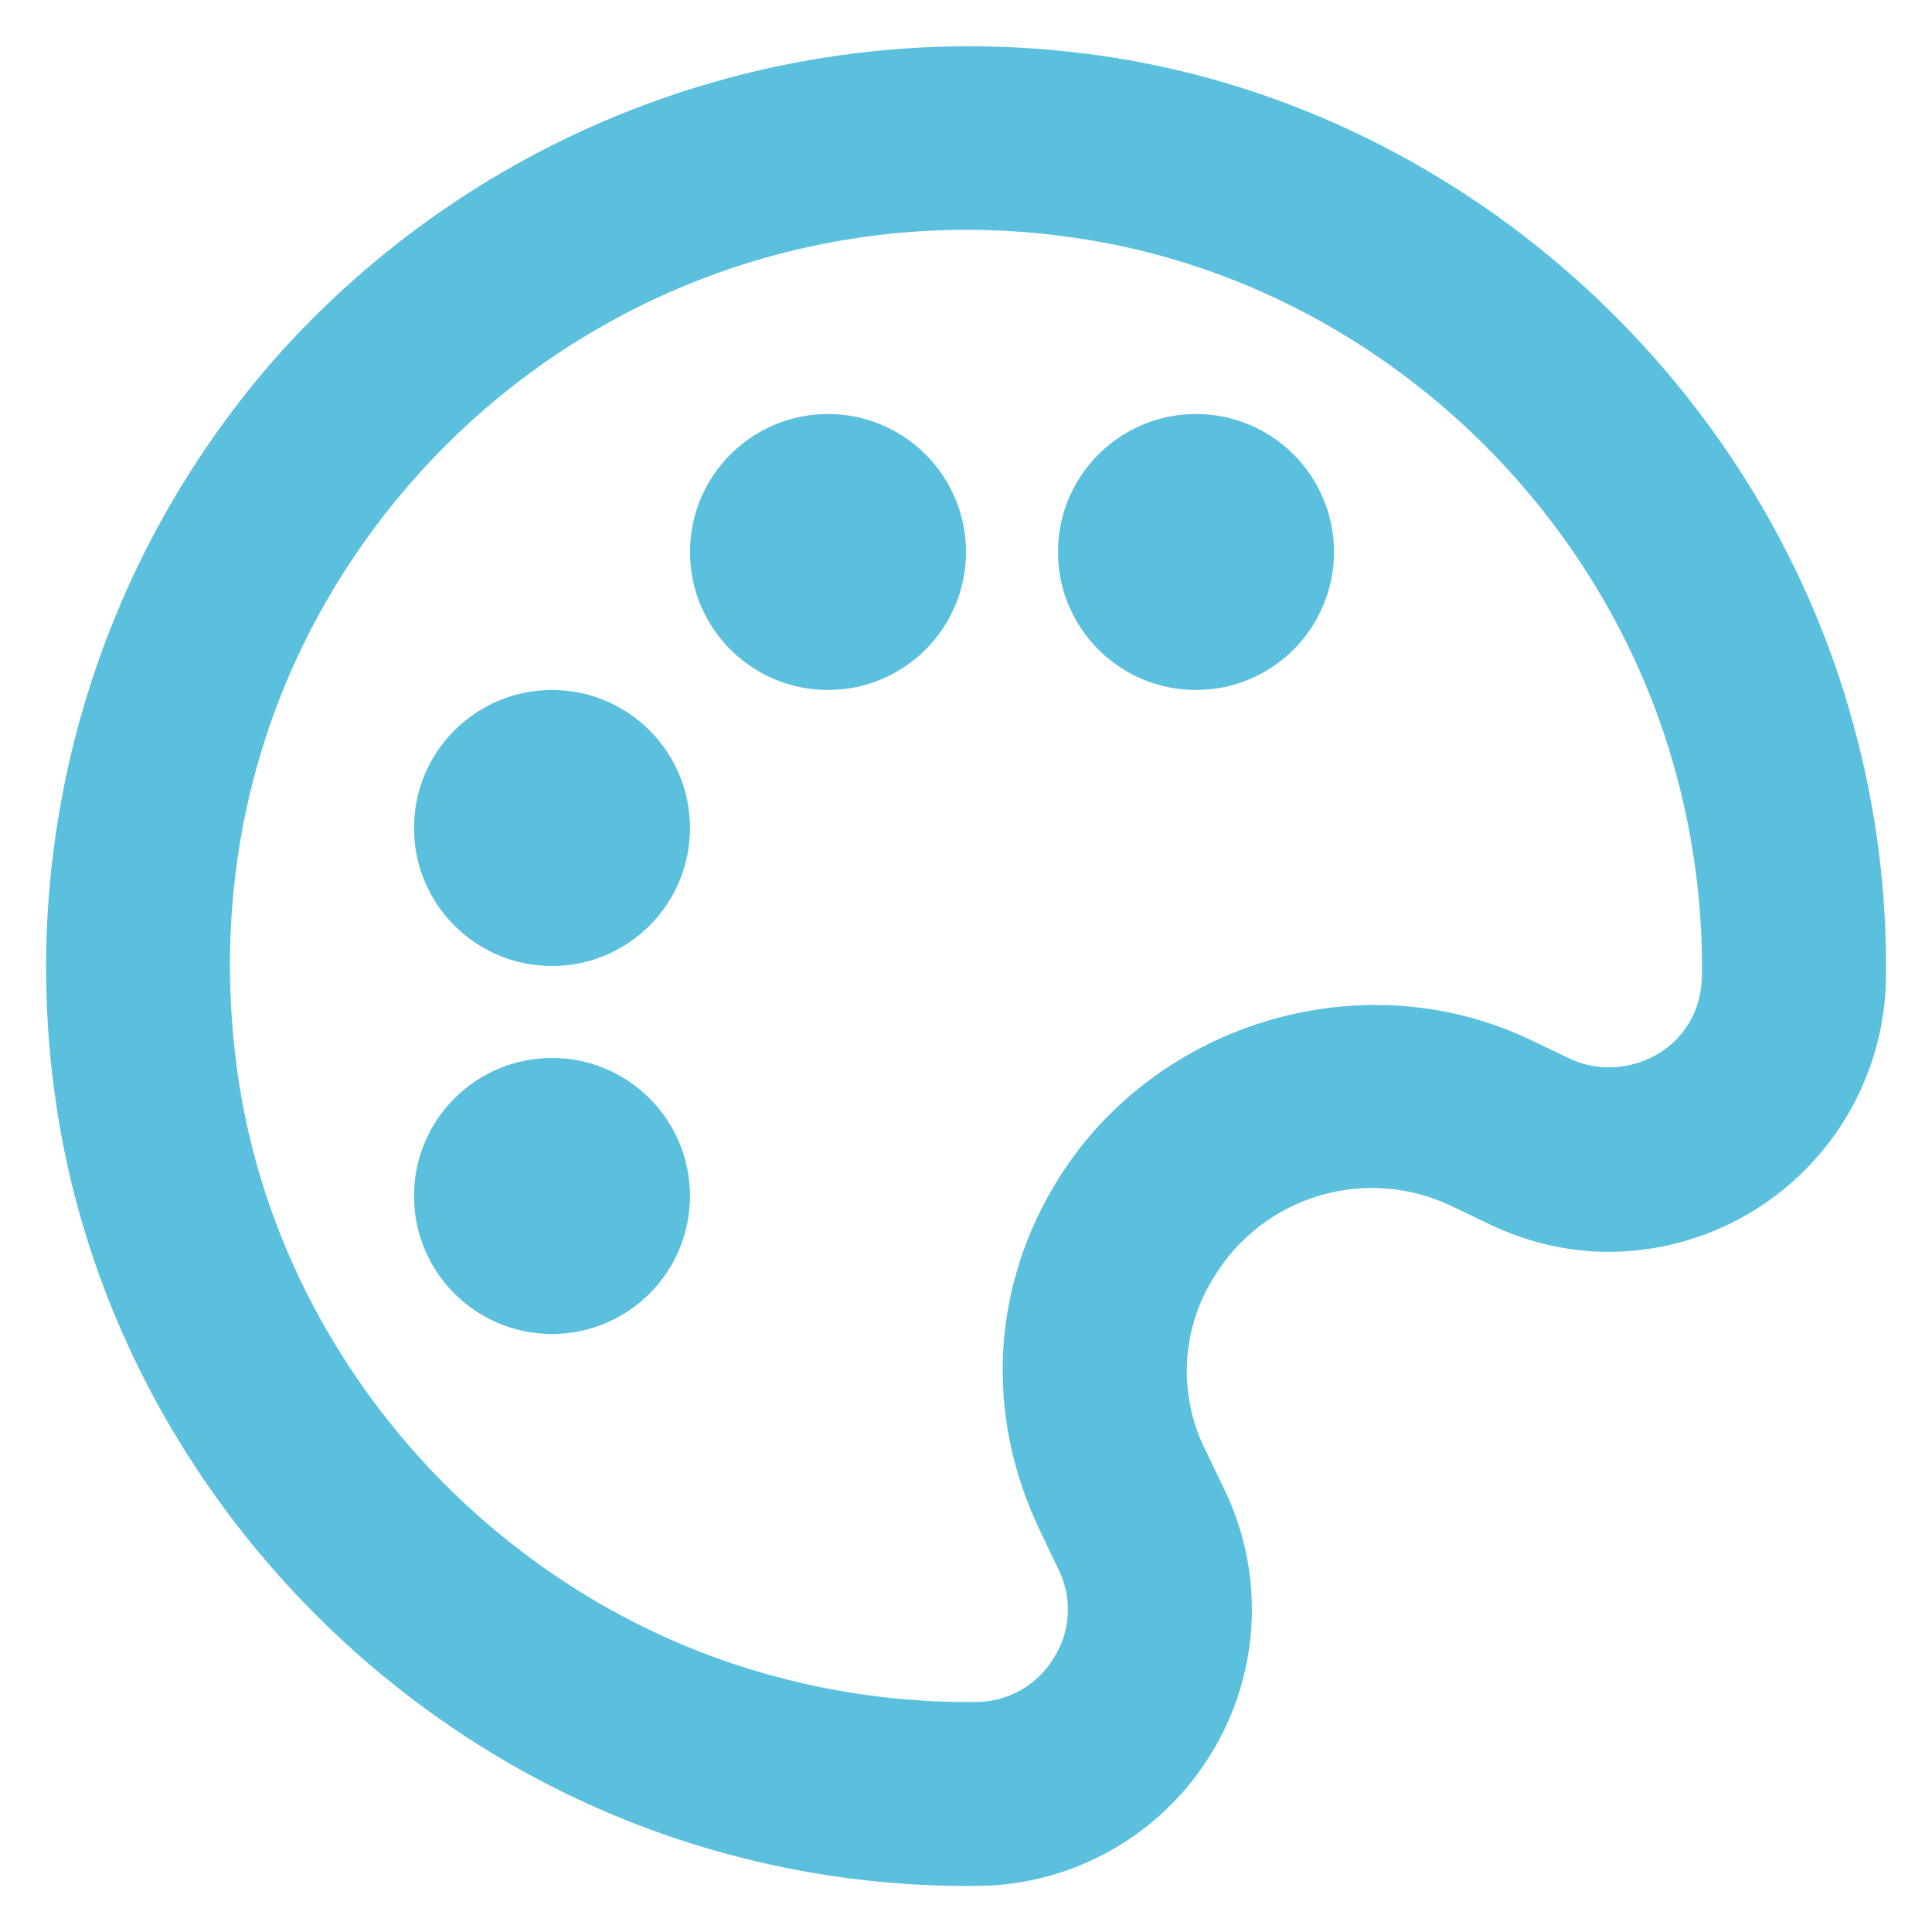
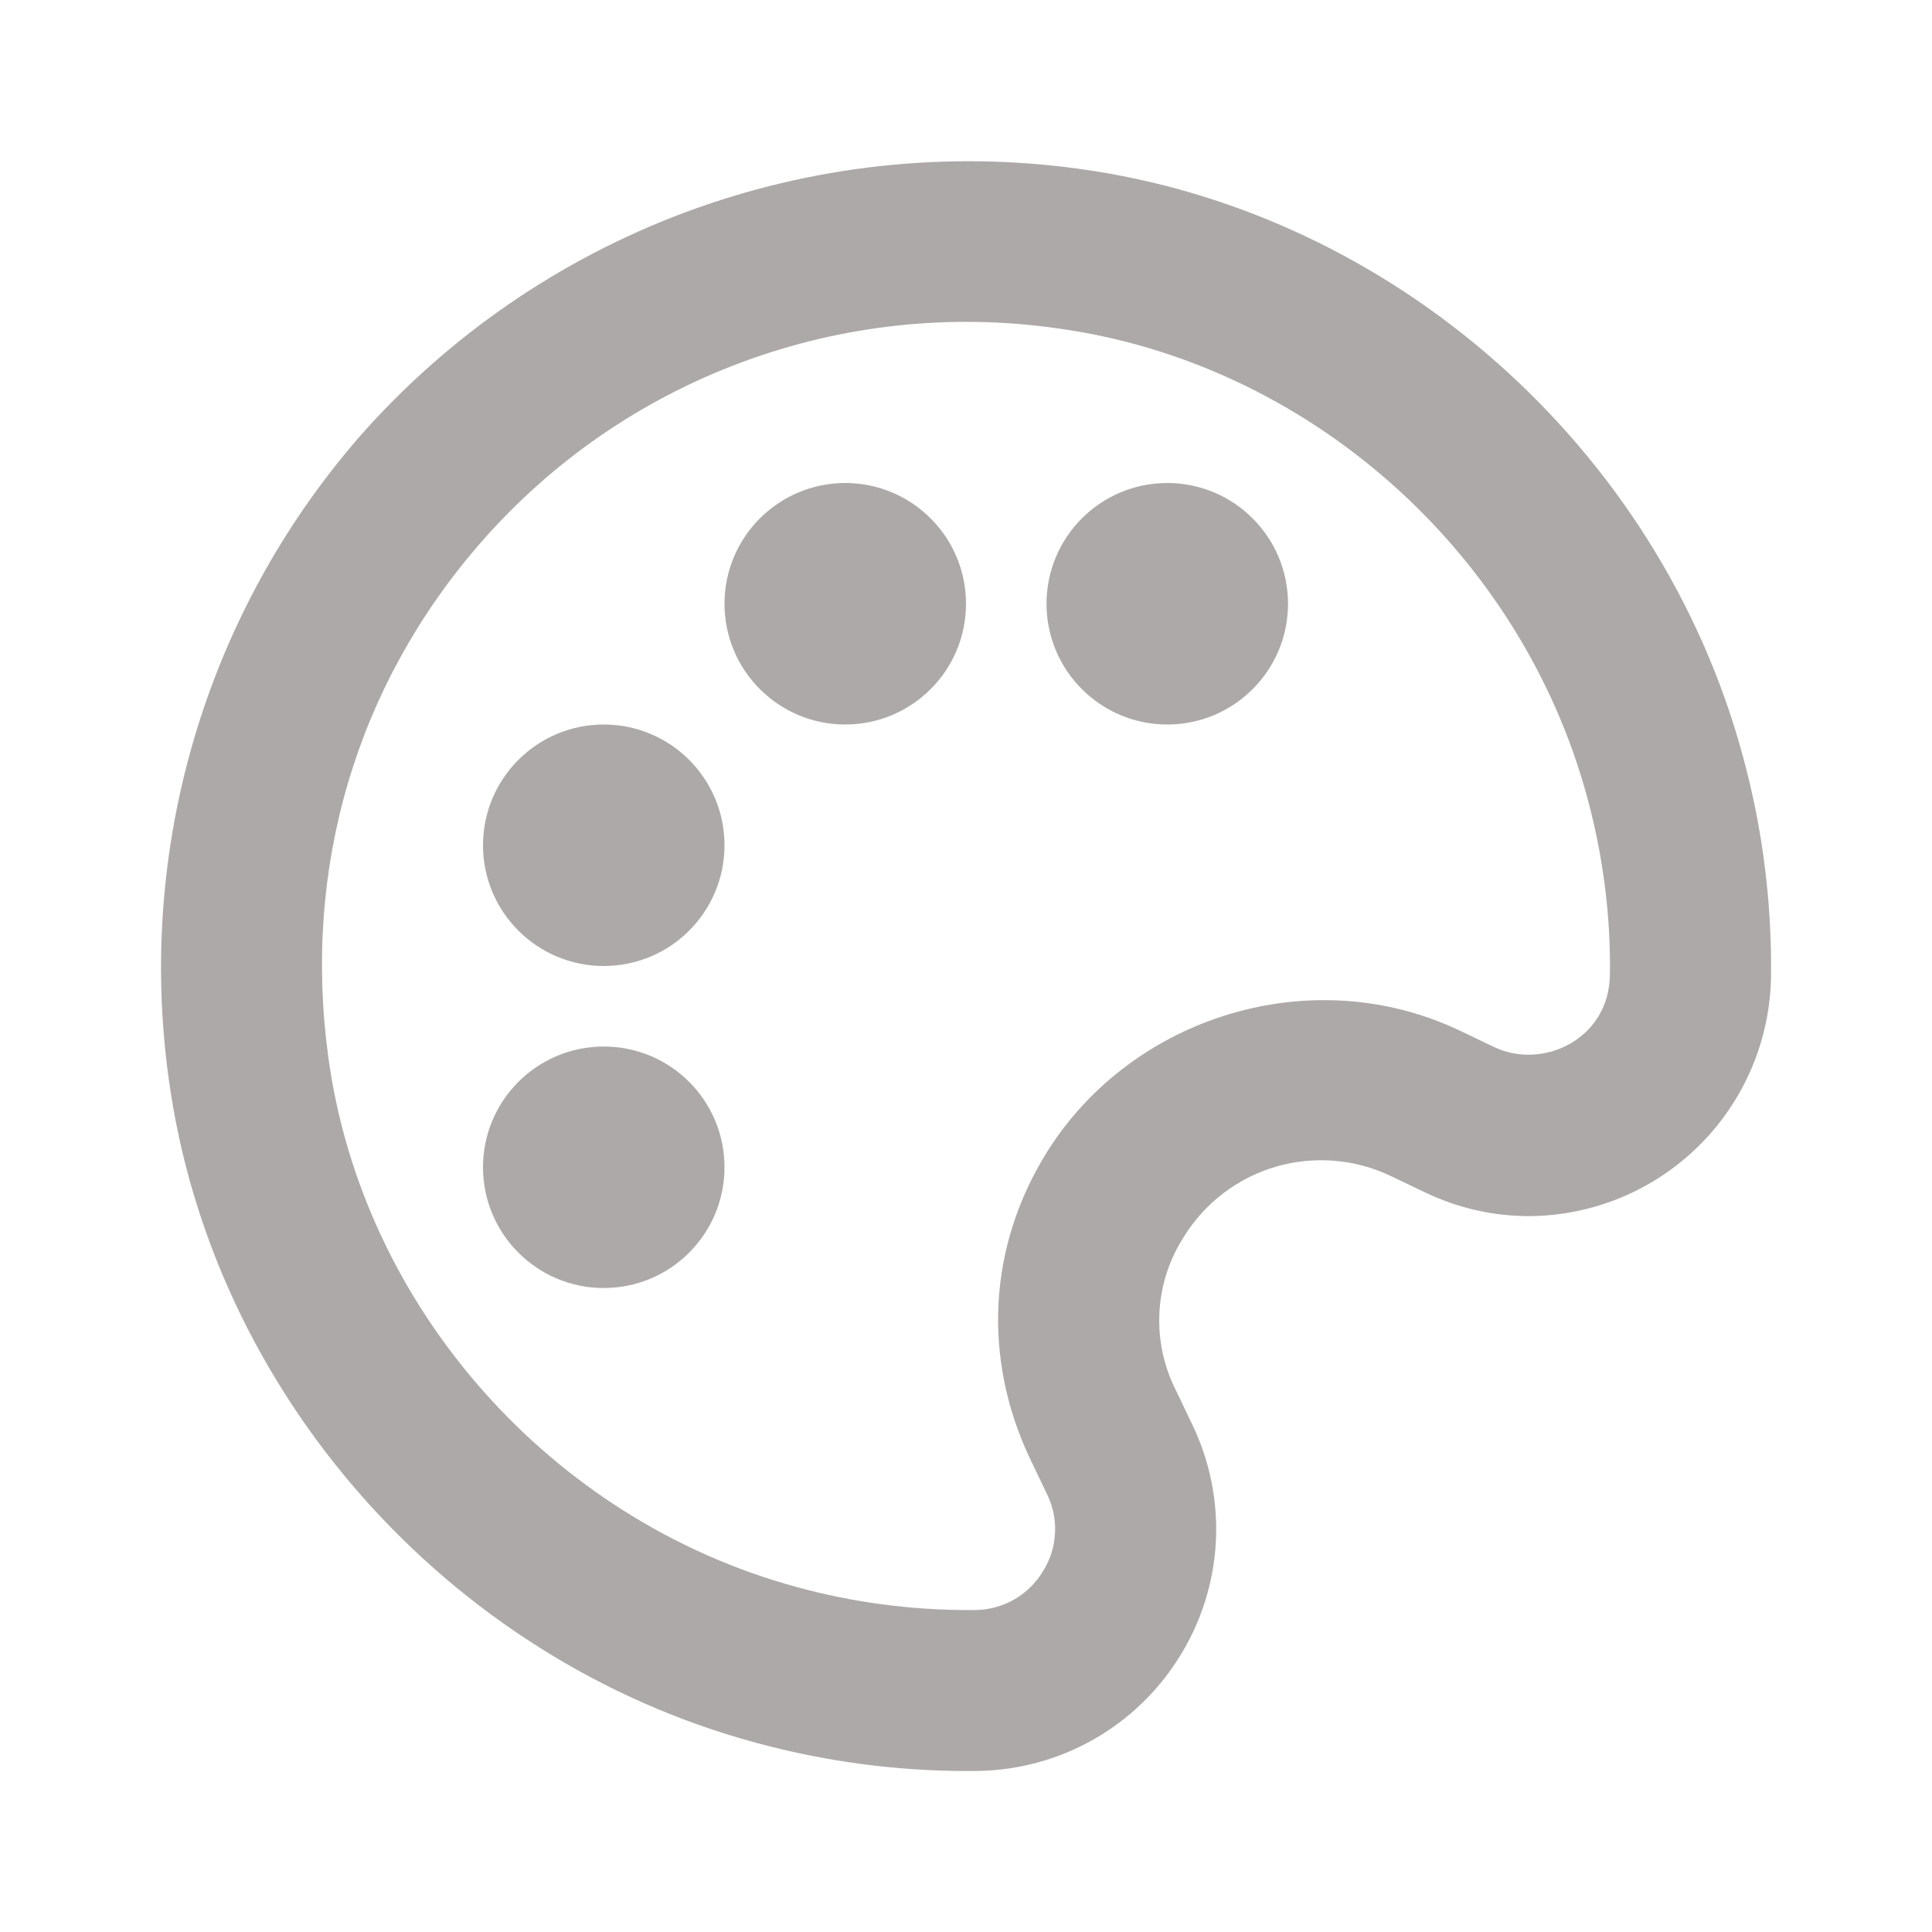
<svg xmlns="http://www.w3.org/2000/svg" width="28" height="28" viewBox="0 0 28 28" fill="none">
-   <path d="M15.867 0.795C13.668 0.494 11.429 0.742 9.35 1.517C7.271 2.292 5.416 3.57 3.951 5.236C2.697 6.68 1.766 8.376 1.222 10.21C0.677 12.043 0.532 13.972 0.795 15.867C1.501 21.059 5.405 25.476 10.508 26.861C11.645 27.173 12.819 27.331 13.999 27.333L14.188 27.332C14.862 27.323 15.523 27.145 16.109 26.812C16.696 26.48 17.189 26.005 17.543 25.431C17.898 24.86 18.102 24.209 18.138 23.538C18.174 22.866 18.039 22.197 17.747 21.592L17.481 21.037C17.277 20.639 17.181 20.193 17.203 19.746C17.225 19.299 17.364 18.865 17.607 18.488C17.953 17.925 18.496 17.511 19.131 17.325C19.765 17.139 20.446 17.195 21.041 17.481L21.591 17.744C22.14 18.008 22.724 18.143 23.325 18.143C24.378 18.137 25.386 17.72 26.135 16.981C26.884 16.242 27.314 15.239 27.333 14.187C27.35 12.944 27.191 11.705 26.863 10.507C25.476 5.405 21.059 1.501 15.867 0.795ZM22.744 15.34L22.195 15.077C19.757 13.907 16.768 14.813 15.348 17.069C14.364 18.637 14.264 20.504 15.076 22.192L15.341 22.747C15.441 22.948 15.487 23.172 15.475 23.396C15.463 23.621 15.393 23.838 15.273 24.028C15.156 24.222 14.991 24.383 14.794 24.494C14.597 24.606 14.374 24.666 14.148 24.667H13.999C13.055 24.664 12.116 24.537 11.205 24.289C7.121 23.181 4.001 19.651 3.437 15.508C3.009 12.368 3.907 9.344 5.961 6.989C7.13 5.648 8.616 4.621 10.283 4C11.951 3.38 13.747 3.187 15.508 3.437C19.651 4.001 23.181 7.123 24.289 11.205C24.553 12.179 24.68 13.171 24.665 14.148C24.649 15.224 23.539 15.725 22.744 15.34Z" fill="#5BC0DE" />
-   <path d="M8 19.333C9.105 19.333 10 18.438 10 17.333C10 16.229 9.105 15.333 8 15.333C6.895 15.333 6 16.229 6 17.333C6 18.438 6.895 19.333 8 19.333Z" fill="#5BC0DE" />
-   <path d="M8 14C9.105 14 10 13.105 10 12C10 10.895 9.105 10 8 10C6.895 10 6 10.895 6 12C6 13.105 6.895 14 8 14Z" fill="#5BC0DE" />
-   <path d="M12 10C13.104 10 14 9.105 14 8C14 6.895 13.104 6 12 6C10.895 6 10 6.895 10 8C10 9.105 10.895 10 12 10Z" fill="#5BC0DE" />
-   <path d="M17.333 10C18.438 10 19.333 9.105 19.333 8C19.333 6.895 18.438 6 17.333 6C16.229 6 15.333 6.895 15.333 8C15.333 9.105 16.229 10 17.333 10Z" fill="#5BC0DE" />
+   <path d="M15.633 2.446C13.71 2.182 11.751 2.399 9.931 3.077C8.112 3.756 6.489 4.874 5.207 6.332C4.11 7.595 3.295 9.079 2.819 10.684C2.343 12.288 2.215 13.976 2.445 15.634C3.064 20.177 6.48 24.042 10.944 25.254C11.94 25.526 12.967 25.665 13.999 25.667L14.165 25.666C14.754 25.658 15.333 25.502 15.846 25.211C16.359 24.92 16.79 24.504 17.1 24.002C17.41 23.503 17.59 22.933 17.621 22.346C17.652 21.758 17.534 21.173 17.278 20.643L17.046 20.158C16.868 19.809 16.784 19.419 16.803 19.028C16.822 18.636 16.944 18.257 17.156 17.927C17.459 17.435 17.934 17.072 18.489 16.909C19.044 16.747 19.64 16.795 20.161 17.046L20.642 17.276C21.122 17.507 21.634 17.625 22.16 17.625C23.081 17.62 23.963 17.256 24.618 16.609C25.274 15.962 25.65 15.084 25.667 14.164C25.681 13.076 25.543 11.992 25.255 10.944C24.041 6.48 20.176 3.064 15.633 2.446ZM21.651 15.173L21.17 14.943C19.038 13.919 16.422 14.712 15.18 16.686C14.319 18.058 14.231 19.691 14.941 21.168L15.174 21.654C15.261 21.83 15.301 22.026 15.29 22.222C15.28 22.418 15.219 22.609 15.114 22.775C15.012 22.944 14.867 23.085 14.695 23.183C14.522 23.281 14.328 23.332 14.13 23.334H13.999C13.173 23.331 12.351 23.22 11.555 23.003C7.981 22.034 5.251 18.945 4.758 15.32C4.383 12.572 5.168 9.926 6.966 7.866C7.989 6.692 9.289 5.793 10.748 5.251C12.207 4.708 13.778 4.538 15.319 4.758C18.944 5.251 22.034 7.983 23.003 11.555C23.234 12.407 23.345 13.275 23.332 14.13C23.318 15.071 22.346 15.51 21.651 15.173Z" fill="#ADA9A9" />
+   <path d="M8.75 18.667C9.717 18.667 10.5 17.883 10.5 16.917C10.5 15.95 9.717 15.167 8.75 15.167C7.784 15.167 7 15.95 7 16.917C7 17.883 7.784 18.667 8.75 18.667Z" fill="#ADA9A9" />
+   <path d="M8.75 14C9.717 14 10.5 13.217 10.5 12.25C10.5 11.284 9.717 10.5 8.75 10.5C7.784 10.5 7 11.284 7 12.25C7 13.217 7.784 14 8.75 14Z" fill="#ADA9A9" />
+   <path d="M12.25 10.5C13.216 10.5 14 9.717 14 8.75C14 7.784 13.216 7 12.25 7C11.284 7 10.5 7.784 10.5 8.75C10.5 9.717 11.284 10.5 12.25 10.5Z" fill="#ADA9A9" />
+   <path d="M16.917 10.5C17.883 10.5 18.667 9.717 18.667 8.75C18.667 7.784 17.883 7 16.917 7C15.95 7 15.167 7.784 15.167 8.75C15.167 9.717 15.95 10.5 16.917 10.5Z" fill="#ADA9A9" />
</svg>
